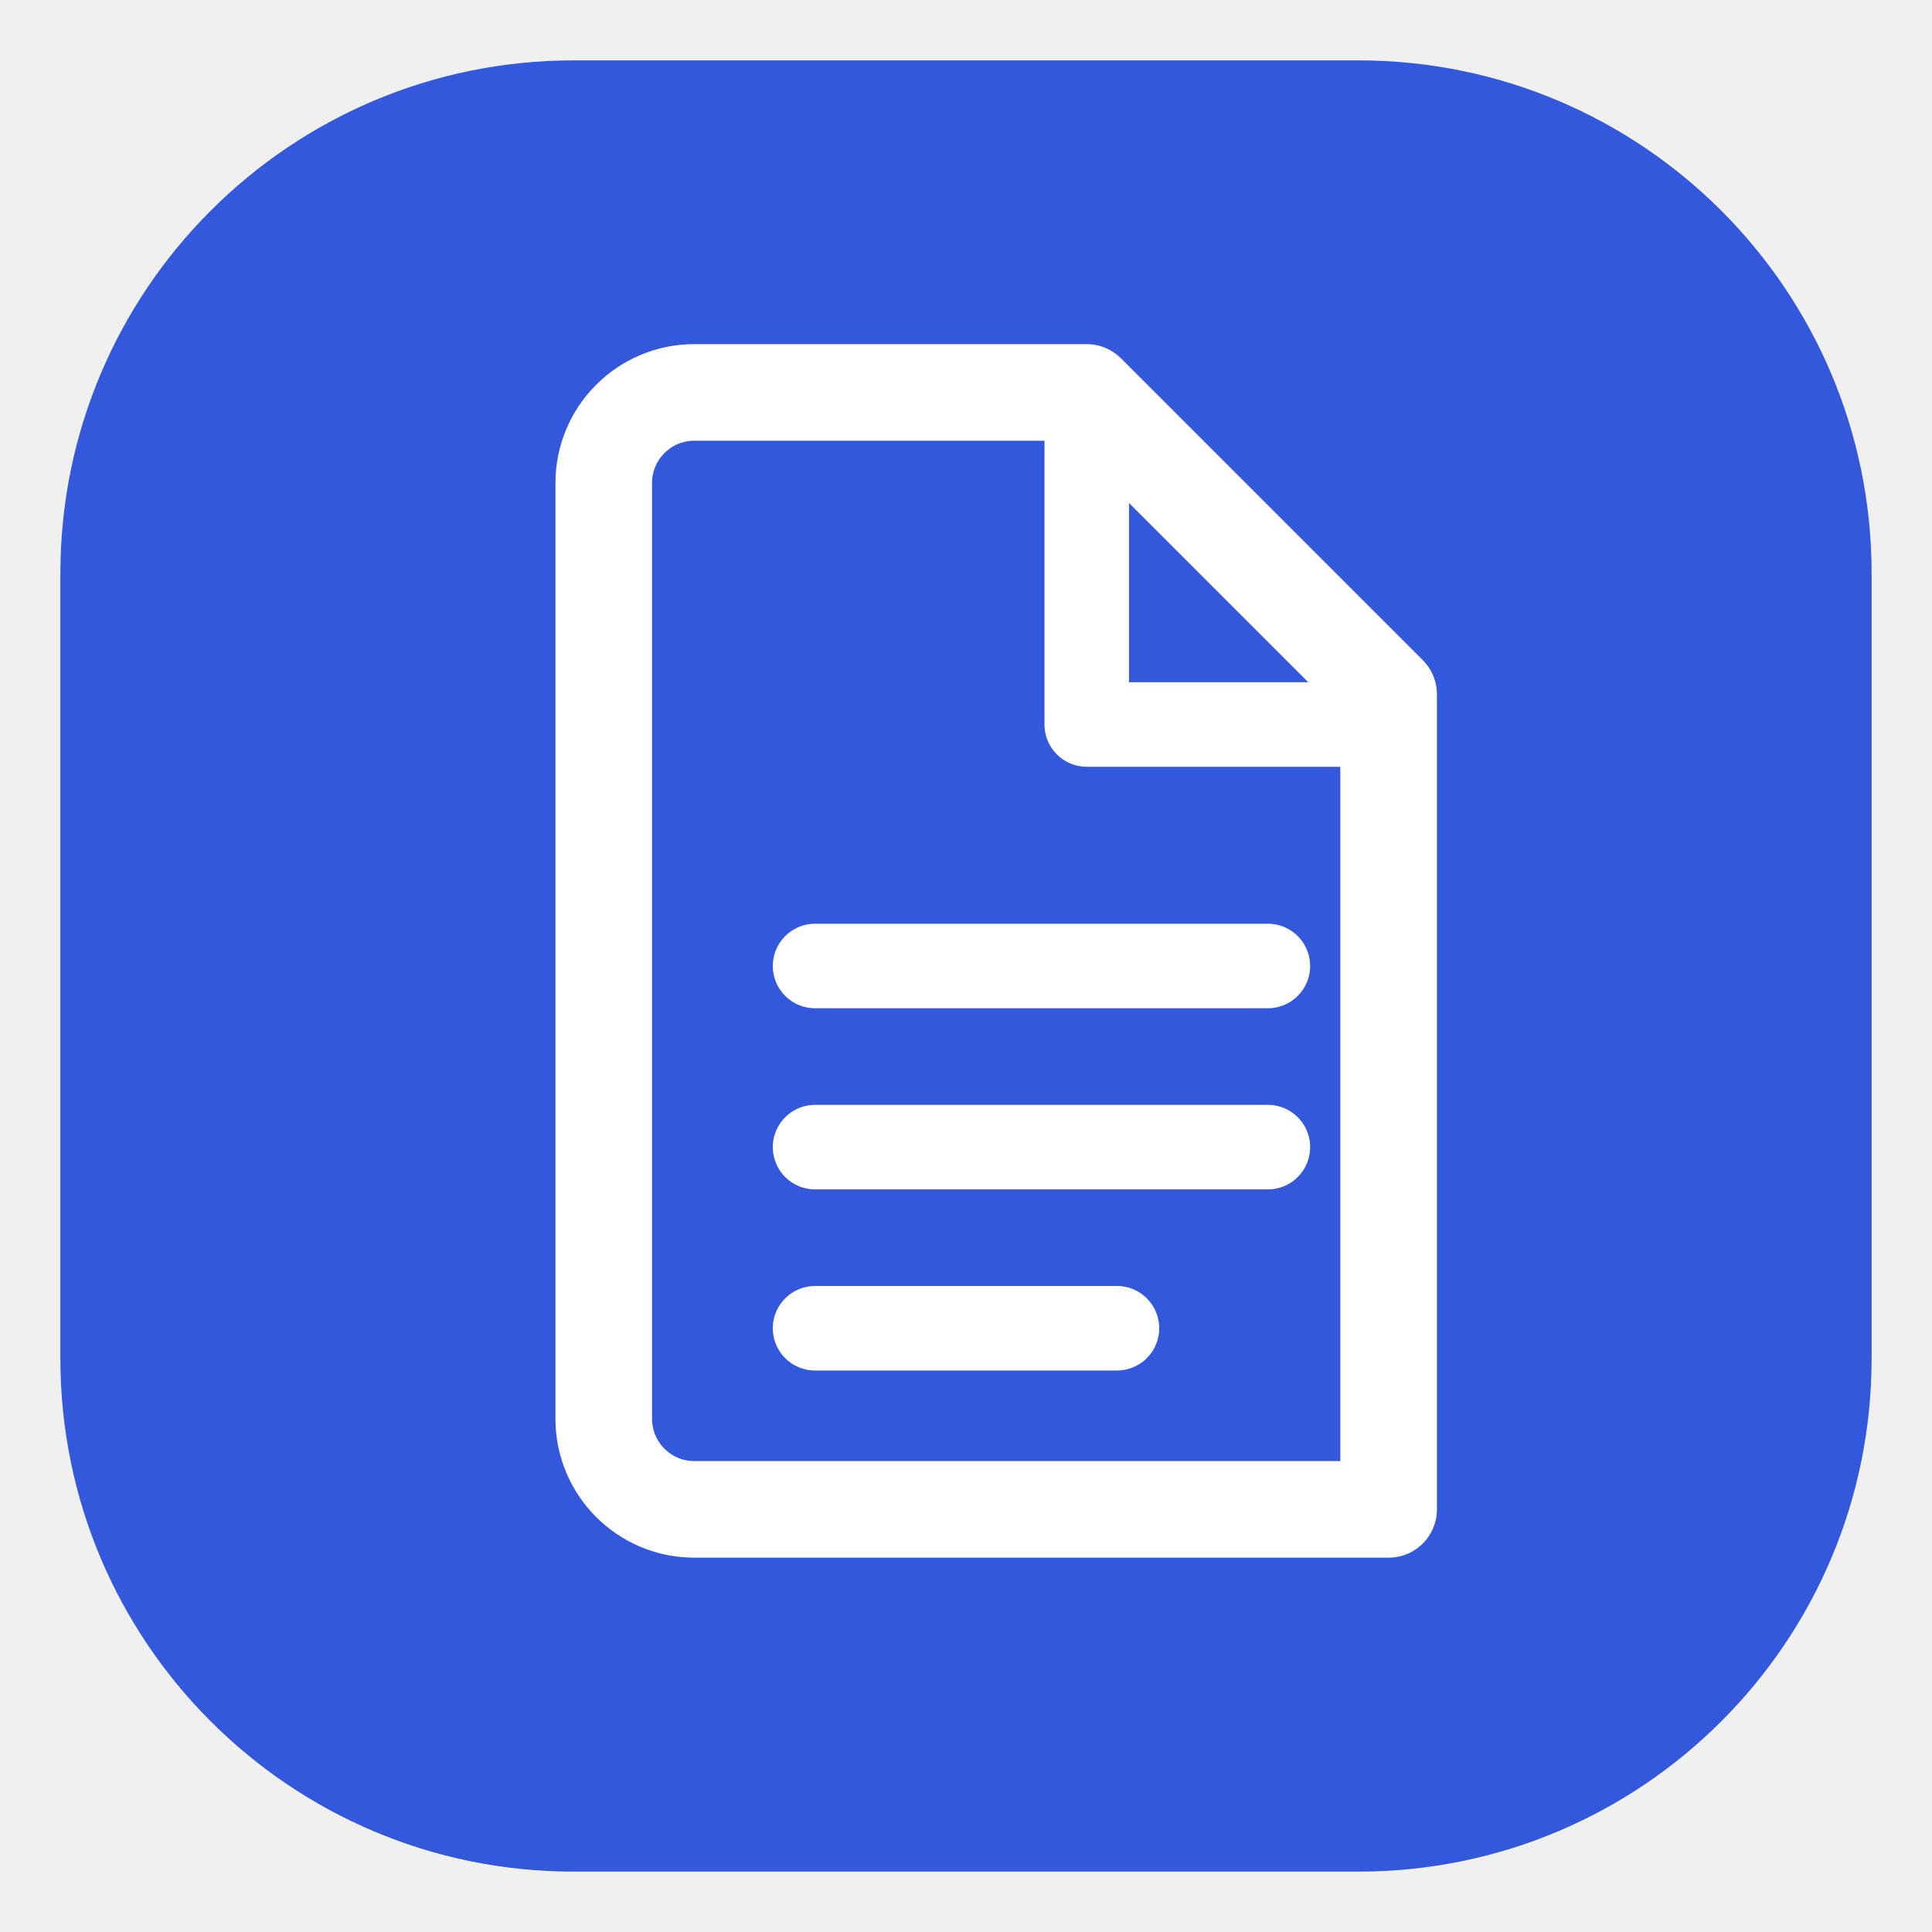
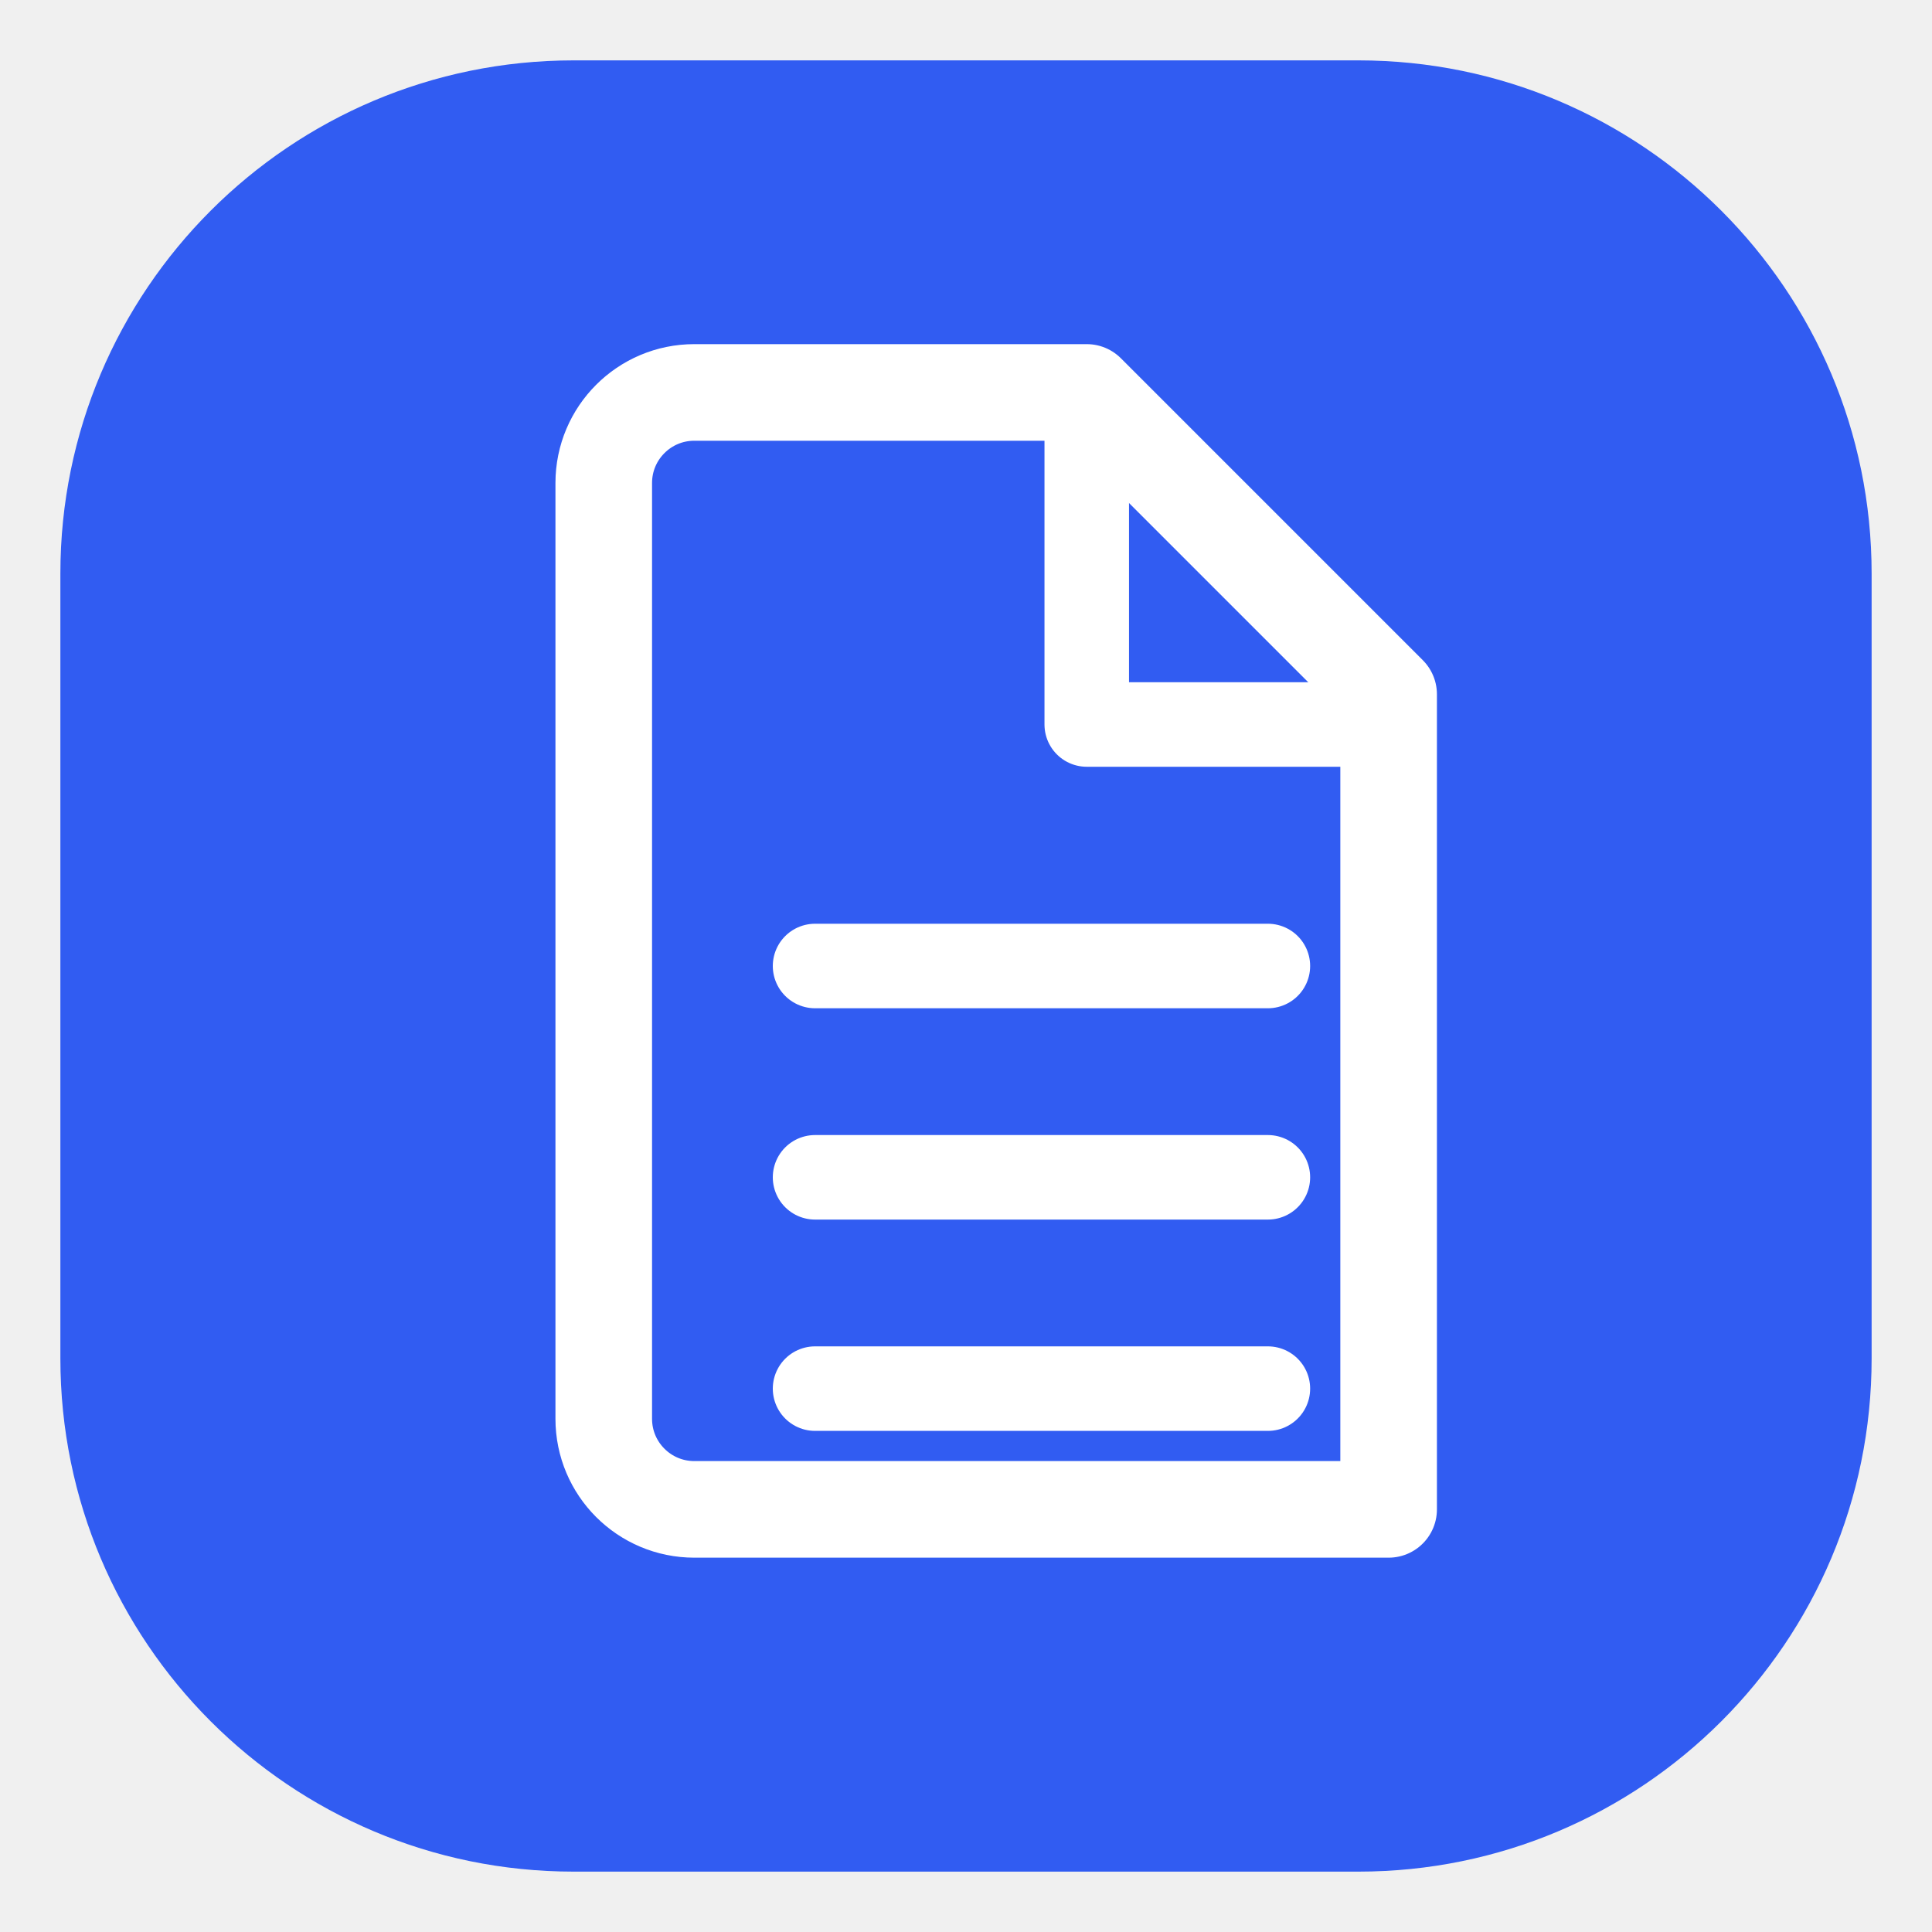
<svg xmlns="http://www.w3.org/2000/svg" viewBox="0 0 64 64">
-   <rect x="2" y="2" width="60" height="60" rx="17" fill="#3458db" />
+   <rect x="2" y="2" width="60" height="60" rx="17" fill="#315cf2" />
  <path d="M23 13h13l10 10v27H23a3 3 0 0 1-3-3V16a3 3 0 0 1 3-3Z" fill="none" stroke="#fff" stroke-width="3.2" stroke-linejoin="round" />
-   <path d="M36 13v11h10M27 32h15M27 38h15M27 44h10" fill="none" stroke="#fff" stroke-width="2.8" stroke-linecap="round" stroke-linejoin="round" />
+   <path d="M36 13v11h10M27 32h15M27 39h15M27 46h15" fill="none" stroke="#fff" stroke-width="2.8" stroke-linecap="round" stroke-linejoin="round" />
</svg>
